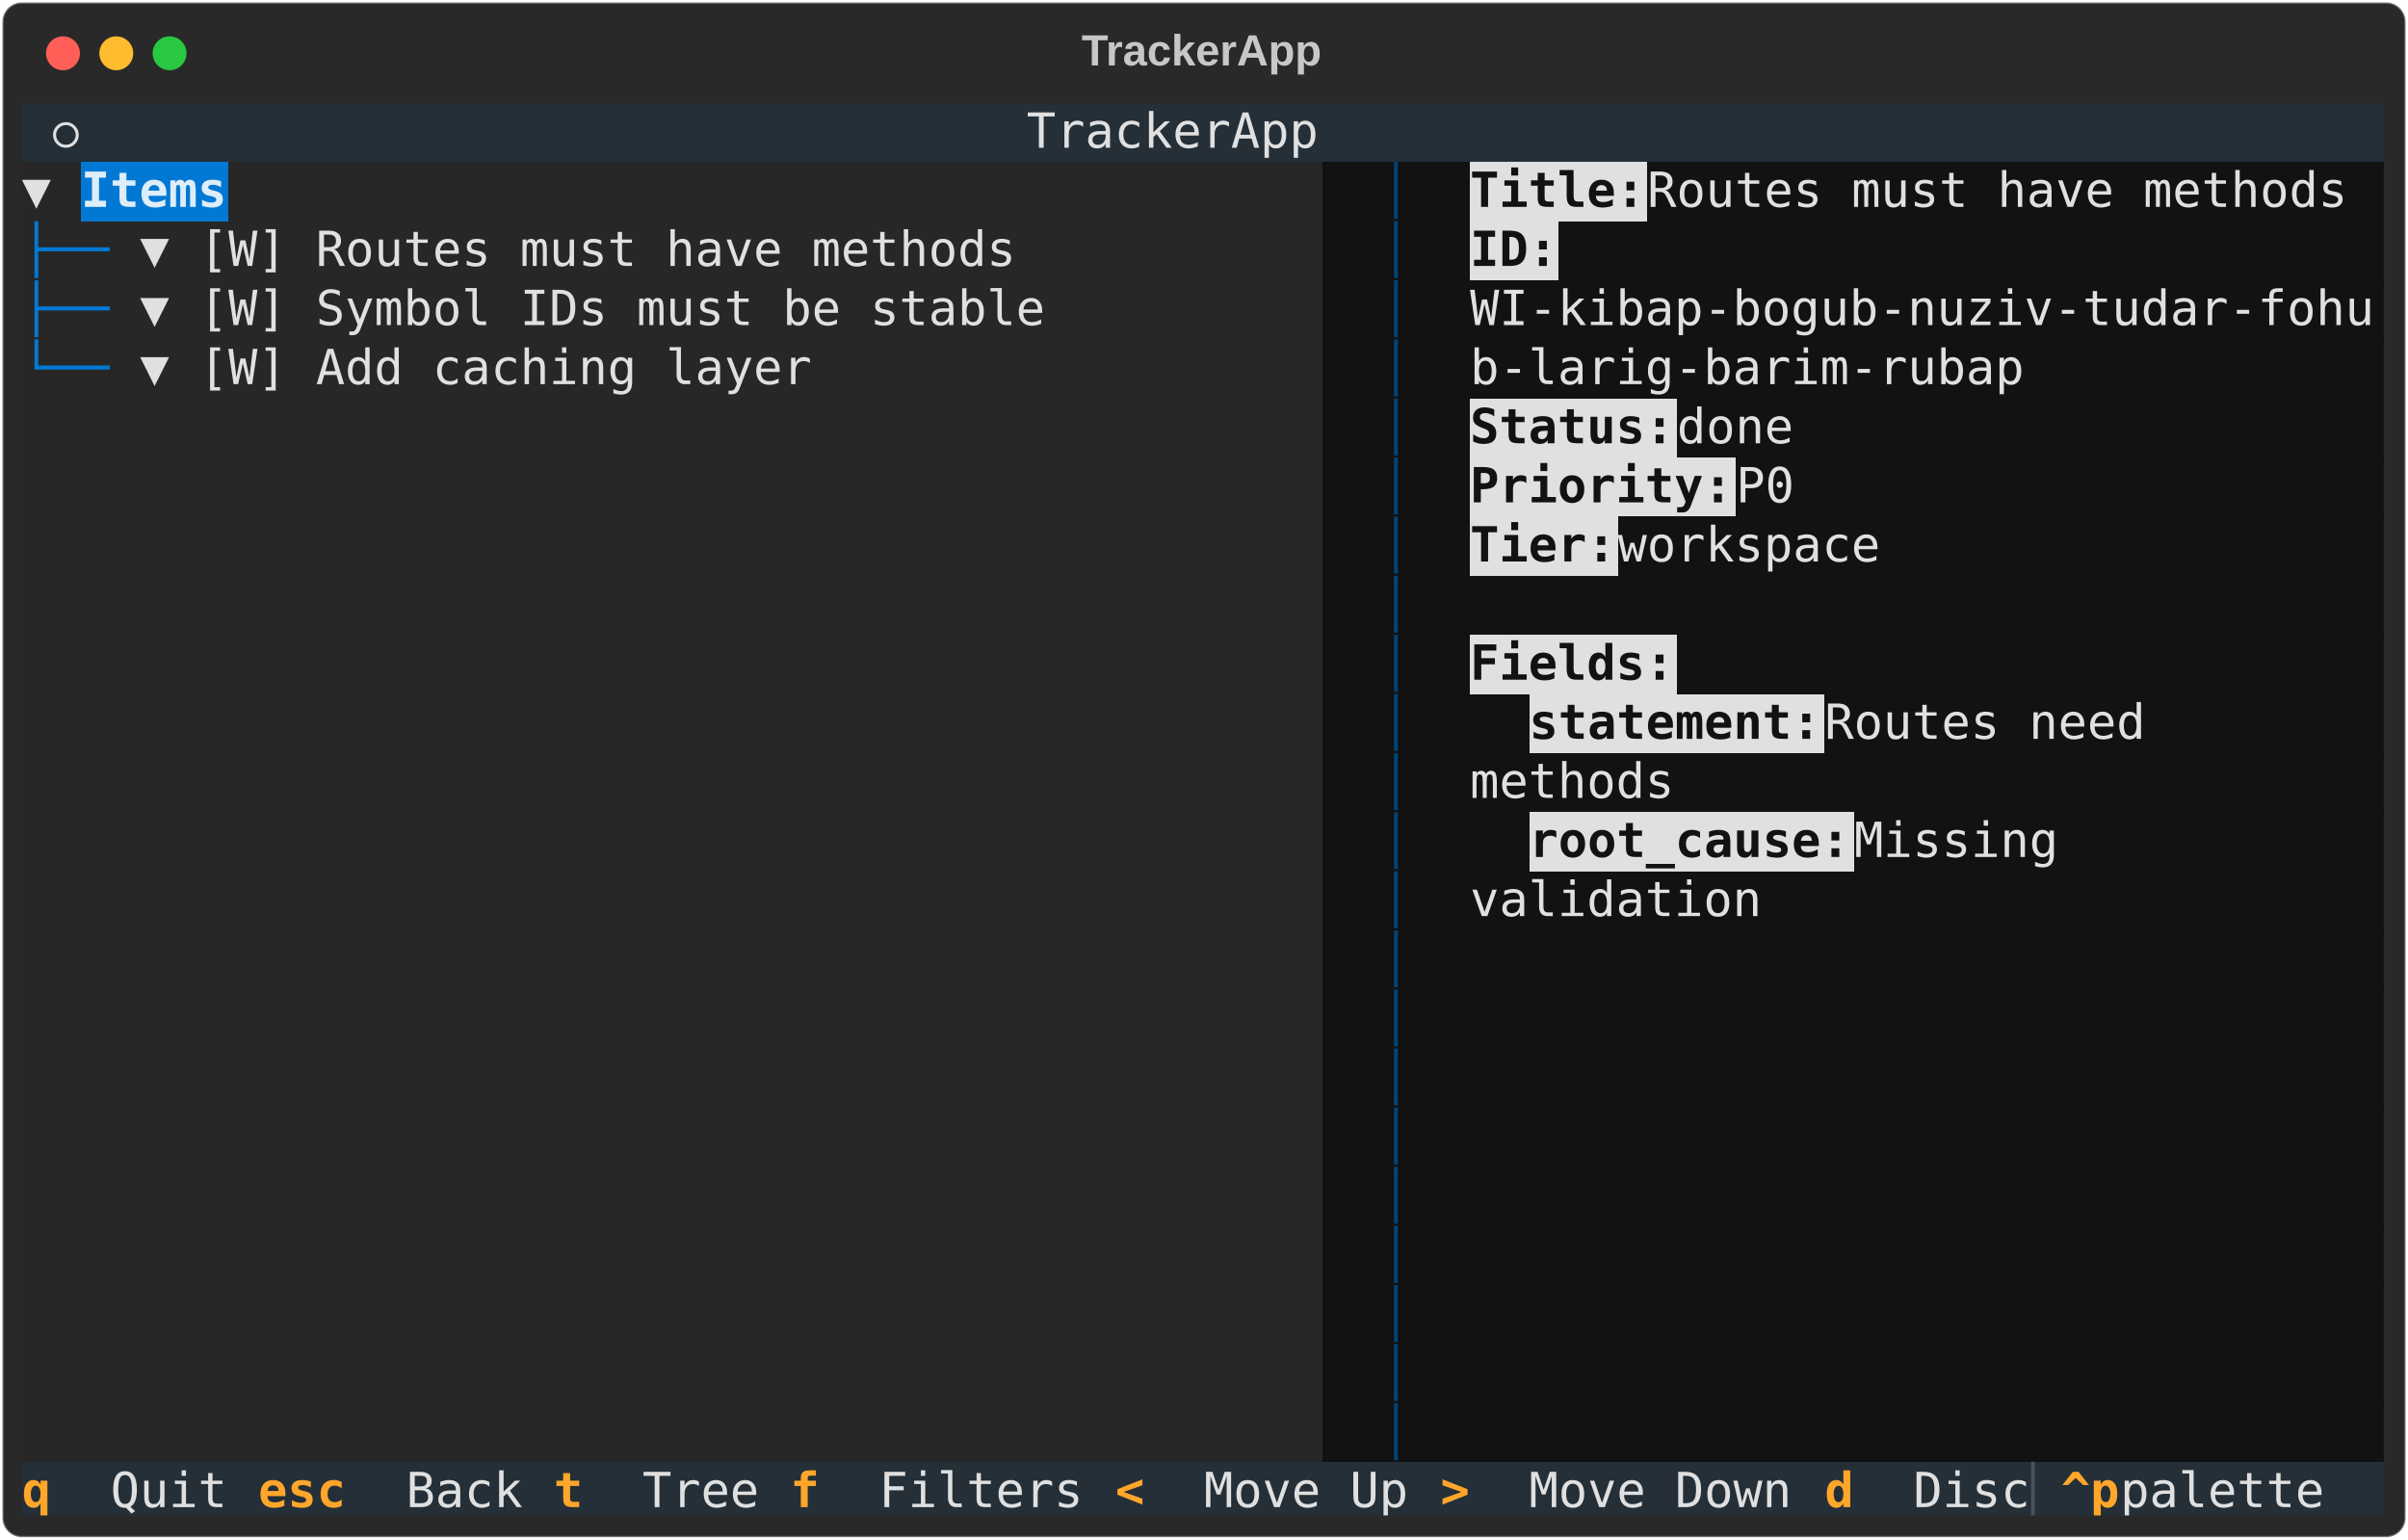
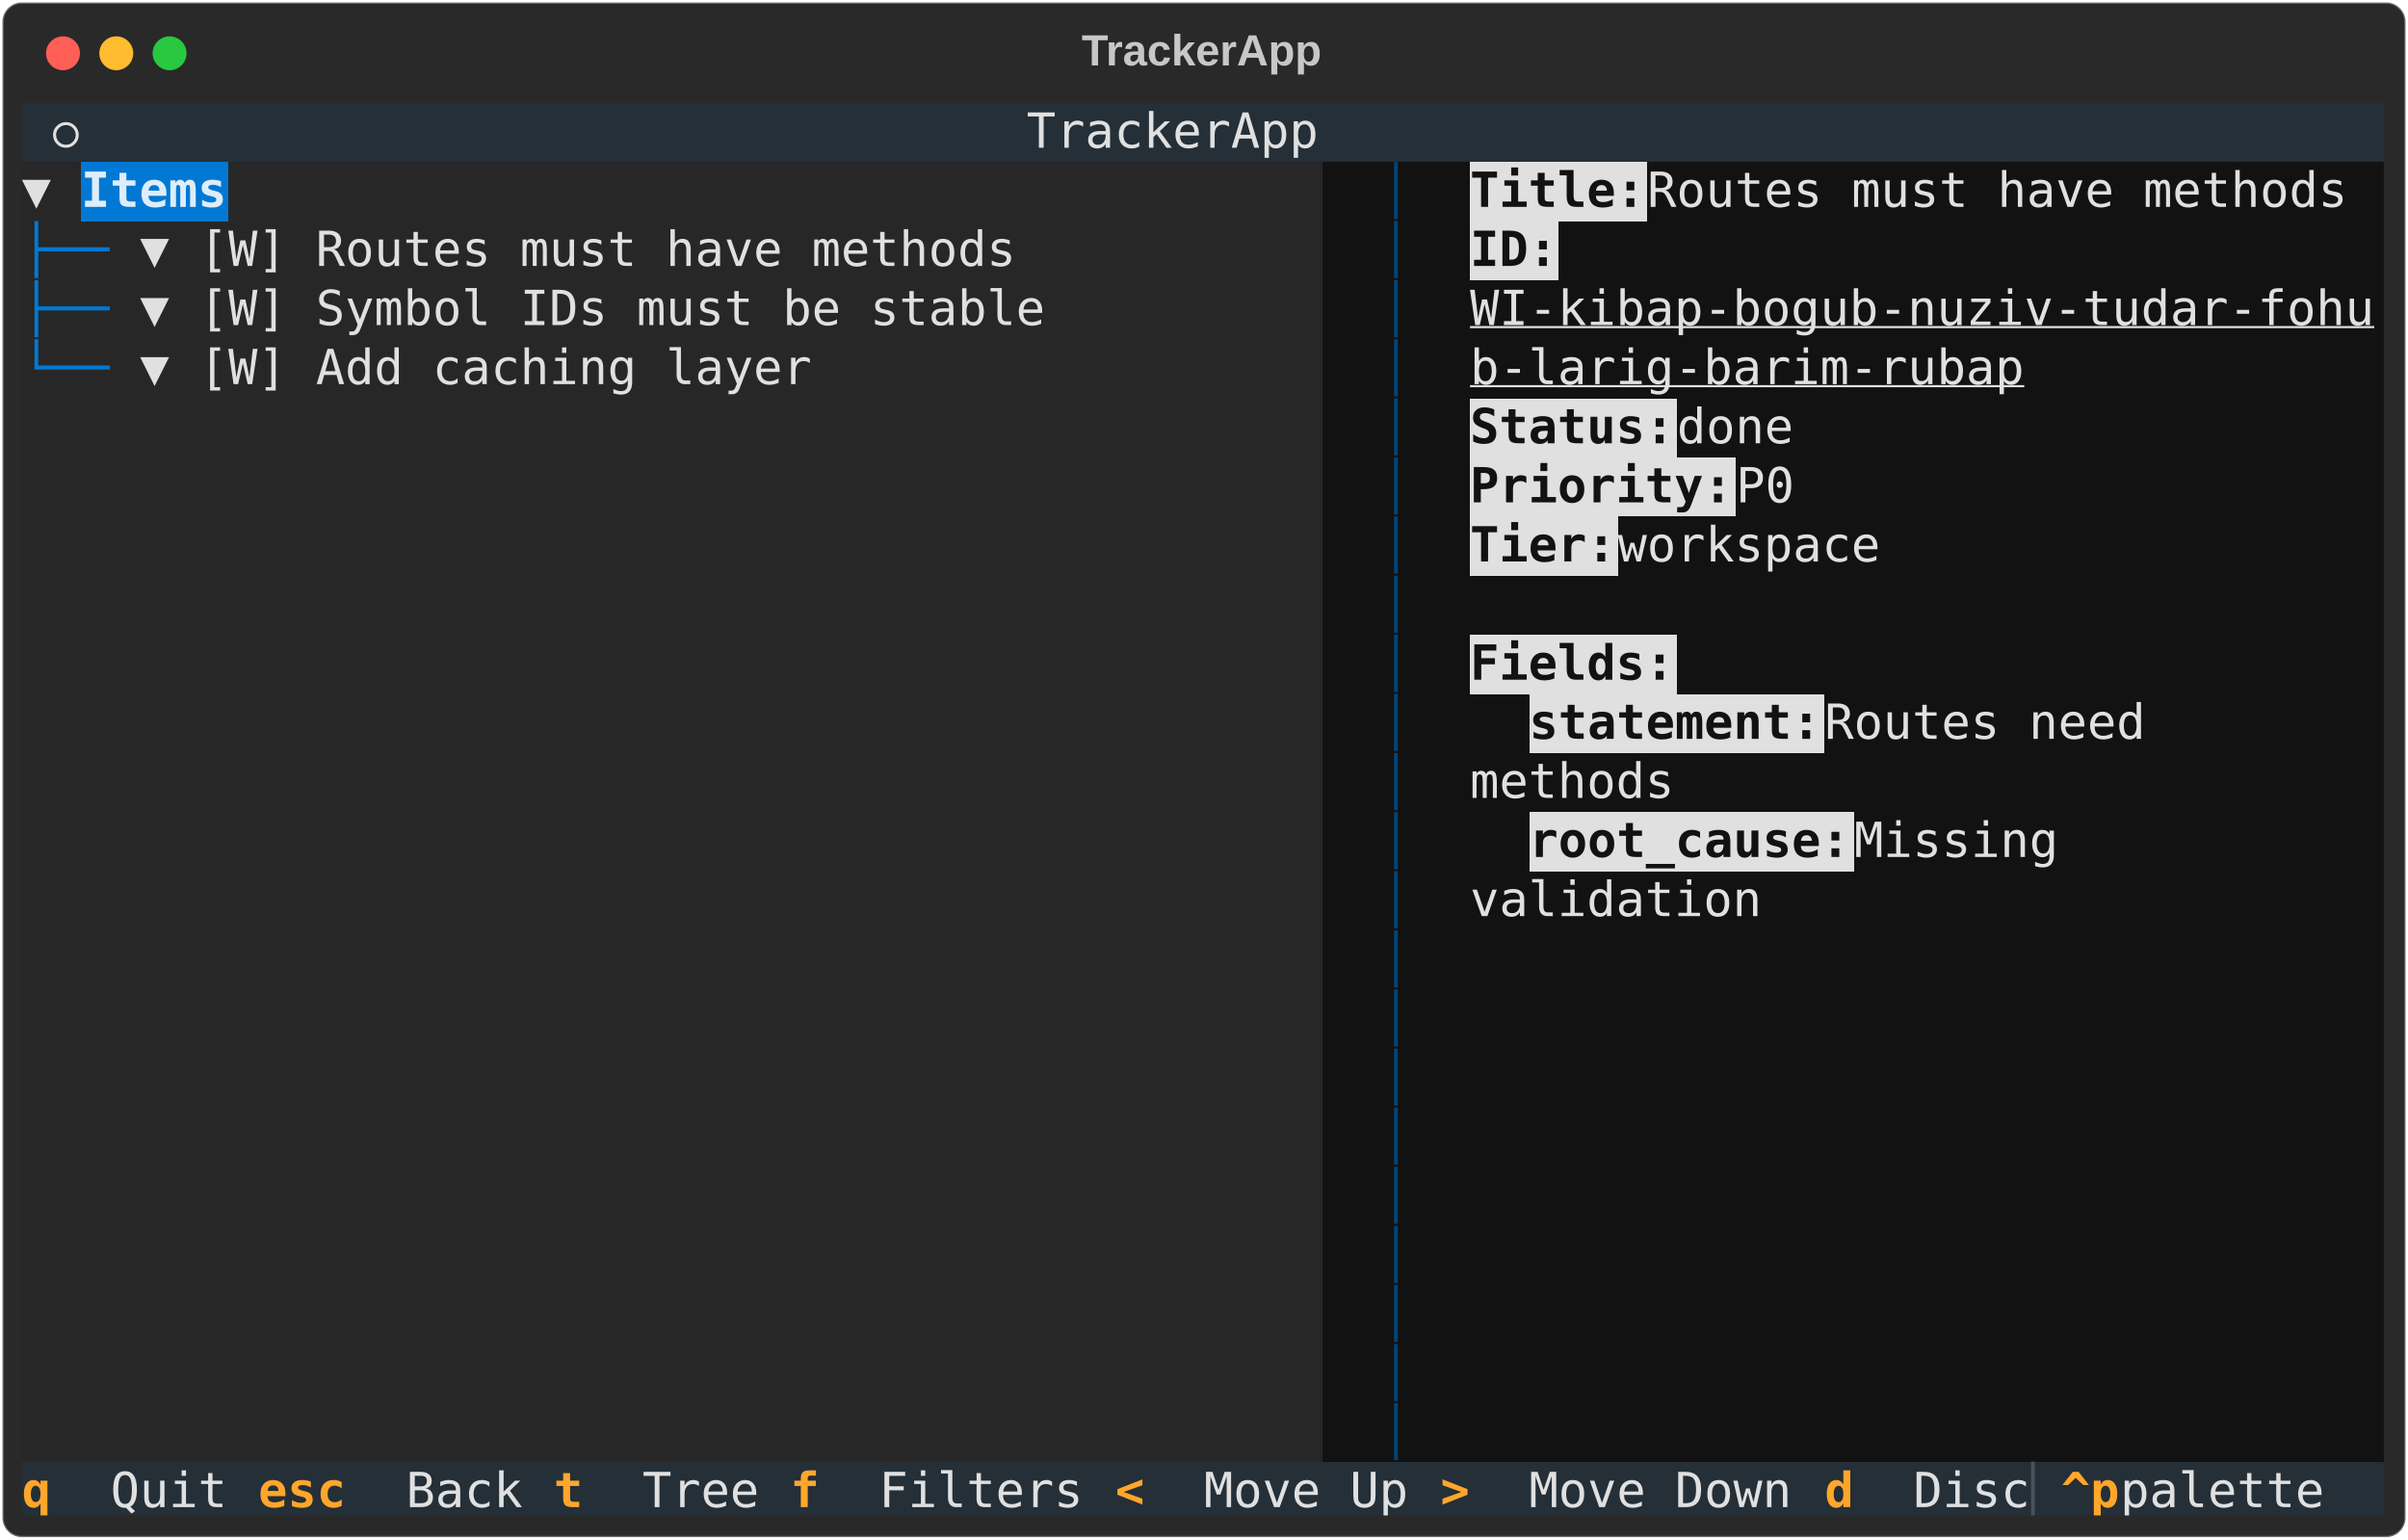
<svg xmlns="http://www.w3.org/2000/svg" class="rich-terminal" viewBox="0 0 994 635.6">
  <style>

    @font-face {
        font-family: "Fira Code";
        src: local("FiraCode-Regular"),
                url("https://cdnjs.cloudflare.com/ajax/libs/firacode/6.2.0/woff2/FiraCode-Regular.woff2") format("woff2"),
                url("https://cdnjs.cloudflare.com/ajax/libs/firacode/6.2.0/woff/FiraCode-Regular.woff") format("woff");
        font-style: normal;
        font-weight: 400;
    }
    @font-face {
        font-family: "Fira Code";
        src: local("FiraCode-Bold"),
                url("https://cdnjs.cloudflare.com/ajax/libs/firacode/6.2.0/woff2/FiraCode-Bold.woff2") format("woff2"),
                url("https://cdnjs.cloudflare.com/ajax/libs/firacode/6.2.0/woff/FiraCode-Bold.woff") format("woff");
        font-style: bold;
        font-weight: 700;
    }

    .terminal-matrix {
        font-family: Fira Code, monospace;
        font-size: 20px;
        line-height: 24.4px;
        font-variant-east-asian: full-width;
    }

    .terminal-title {
        font-size: 18px;
        font-weight: bold;
        font-family: arial;
    }

    .terminal-r1 { fill: #c5c8c6 }
.terminal-r2 { fill: #e0e0e0 }
.terminal-r3 { fill: #ddedf9;font-weight: bold }
.terminal-r4 { fill: #004578 }
.terminal-r5 { fill: #121212;font-weight: bold }
.terminal-r6 { fill: #0178d4 }
- .terminal-r7 { fill: #ffa62b;font-weight: bold }
- .terminal-r8 { fill: #495259 }
+ .terminal-r7 { fill: #e0e0e0;text-decoration: underline; }
+ .terminal-r8 { fill: #ffa62b;font-weight: bold }
+ .terminal-r9 { fill: #495259 }
    </style>
  <defs>
    <clipPath id="terminal-clip-terminal">
      <rect x="0" y="0" width="975.0" height="584.6" />
    </clipPath>
    <clipPath id="terminal-line-0">
      <rect x="0" y="1.5" width="976" height="24.65" />
    </clipPath>
    <clipPath id="terminal-line-1">
      <rect x="0" y="25.9" width="976" height="24.65" />
    </clipPath>
    <clipPath id="terminal-line-2">
      <rect x="0" y="50.3" width="976" height="24.65" />
    </clipPath>
    <clipPath id="terminal-line-3">
      <rect x="0" y="74.7" width="976" height="24.65" />
    </clipPath>
    <clipPath id="terminal-line-4">
      <rect x="0" y="99.1" width="976" height="24.65" />
    </clipPath>
    <clipPath id="terminal-line-5">
      <rect x="0" y="123.5" width="976" height="24.65" />
    </clipPath>
    <clipPath id="terminal-line-6">
      <rect x="0" y="147.9" width="976" height="24.65" />
    </clipPath>
    <clipPath id="terminal-line-7">
      <rect x="0" y="172.3" width="976" height="24.65" />
    </clipPath>
    <clipPath id="terminal-line-8">
      <rect x="0" y="196.7" width="976" height="24.65" />
    </clipPath>
    <clipPath id="terminal-line-9">
      <rect x="0" y="221.1" width="976" height="24.65" />
    </clipPath>
    <clipPath id="terminal-line-10">
      <rect x="0" y="245.5" width="976" height="24.65" />
    </clipPath>
    <clipPath id="terminal-line-11">
      <rect x="0" y="269.9" width="976" height="24.65" />
    </clipPath>
    <clipPath id="terminal-line-12">
      <rect x="0" y="294.3" width="976" height="24.65" />
    </clipPath>
    <clipPath id="terminal-line-13">
      <rect x="0" y="318.7" width="976" height="24.65" />
    </clipPath>
    <clipPath id="terminal-line-14">
      <rect x="0" y="343.1" width="976" height="24.65" />
    </clipPath>
    <clipPath id="terminal-line-15">
      <rect x="0" y="367.5" width="976" height="24.65" />
    </clipPath>
    <clipPath id="terminal-line-16">
      <rect x="0" y="391.9" width="976" height="24.65" />
    </clipPath>
    <clipPath id="terminal-line-17">
      <rect x="0" y="416.3" width="976" height="24.65" />
    </clipPath>
    <clipPath id="terminal-line-18">
      <rect x="0" y="440.7" width="976" height="24.65" />
    </clipPath>
    <clipPath id="terminal-line-19">
      <rect x="0" y="465.1" width="976" height="24.65" />
    </clipPath>
    <clipPath id="terminal-line-20">
      <rect x="0" y="489.5" width="976" height="24.65" />
    </clipPath>
    <clipPath id="terminal-line-21">
      <rect x="0" y="513.9" width="976" height="24.65" />
    </clipPath>
    <clipPath id="terminal-line-22">
      <rect x="0" y="538.3" width="976" height="24.65" />
    </clipPath>
  </defs>
  <rect fill="#292929" stroke="rgba(255,255,255,0.35)" stroke-width="1" x="1" y="1" width="992" height="633.6" rx="8" />
  <text class="terminal-title" fill="#c5c8c6" text-anchor="middle" x="496" y="27">TrackerApp</text>
  <g transform="translate(26,22)">
    <circle cx="0" cy="0" r="7" fill="#ff5f57" />
    <circle cx="22" cy="0" r="7" fill="#febc2e" />
    <circle cx="44" cy="0" r="7" fill="#28c840" />
  </g>
  <g transform="translate(9, 41)" clip-path="url(#terminal-clip-terminal)">
    <rect fill="#242f38" x="0" y="1.5" width="12.2" height="24.65" shape-rendering="crispEdges" />
    <rect fill="#242f38" x="12.2" y="1.5" width="12.2" height="24.65" shape-rendering="crispEdges" />
    <rect fill="#242f38" x="24.4" y="1.5" width="61" height="24.65" shape-rendering="crispEdges" />
    <rect fill="#242f38" x="85.4" y="1.5" width="12.2" height="24.65" shape-rendering="crispEdges" />
    <rect fill="#242f38" x="97.6" y="1.5" width="317.2" height="24.65" shape-rendering="crispEdges" />
    <rect fill="#242f38" x="414.8" y="1.5" width="122" height="24.65" shape-rendering="crispEdges" />
    <rect fill="#242f38" x="536.8" y="1.5" width="317.2" height="24.65" shape-rendering="crispEdges" />
    <rect fill="#242f38" x="854" y="1.5" width="12.2" height="24.65" shape-rendering="crispEdges" />
    <rect fill="#242f38" x="866.2" y="1.5" width="0" height="24.65" shape-rendering="crispEdges" />
    <rect fill="#242f38" x="866.2" y="1.5" width="109.8" height="24.65" shape-rendering="crispEdges" />
    <rect fill="#272727" x="0" y="25.9" width="24.4" height="24.65" shape-rendering="crispEdges" />
    <rect fill="#0178d4" x="24.4" y="25.9" width="61" height="24.65" shape-rendering="crispEdges" />
    <rect fill="#272727" x="85.4" y="25.9" width="451.4" height="24.65" shape-rendering="crispEdges" />
    <rect fill="#121212" x="536.8" y="25.9" width="24.4" height="24.65" shape-rendering="crispEdges" />
    <rect fill="#121212" x="561.2" y="25.9" width="12.2" height="24.65" shape-rendering="crispEdges" />
    <rect fill="#121212" x="573.4" y="25.9" width="24.4" height="24.65" shape-rendering="crispEdges" />
    <rect fill="#e0e0e0" x="597.8" y="25.9" width="73.2" height="24.65" shape-rendering="crispEdges" />
    <rect fill="#121212" x="671" y="25.9" width="305" height="24.65" shape-rendering="crispEdges" />
    <rect fill="#272727" x="0" y="50.3" width="48.8" height="24.65" shape-rendering="crispEdges" />
    <rect fill="#272727" x="48.8" y="50.3" width="24.4" height="24.65" shape-rendering="crispEdges" />
    <rect fill="#272727" x="73.2" y="50.3" width="341.6" height="24.65" shape-rendering="crispEdges" />
    <rect fill="#272727" x="414.8" y="50.3" width="122" height="24.65" shape-rendering="crispEdges" />
    <rect fill="#121212" x="536.8" y="50.3" width="24.4" height="24.65" shape-rendering="crispEdges" />
    <rect fill="#121212" x="561.2" y="50.3" width="12.2" height="24.65" shape-rendering="crispEdges" />
    <rect fill="#121212" x="573.4" y="50.3" width="24.4" height="24.65" shape-rendering="crispEdges" />
    <rect fill="#e0e0e0" x="597.8" y="50.3" width="36.6" height="24.65" shape-rendering="crispEdges" />
    <rect fill="#121212" x="634.4" y="50.3" width="341.6" height="24.65" shape-rendering="crispEdges" />
    <rect fill="#272727" x="0" y="74.7" width="48.8" height="24.65" shape-rendering="crispEdges" />
    <rect fill="#272727" x="48.8" y="74.7" width="24.4" height="24.65" shape-rendering="crispEdges" />
    <rect fill="#272727" x="73.2" y="74.7" width="353.8" height="24.65" shape-rendering="crispEdges" />
    <rect fill="#272727" x="427" y="74.7" width="109.8" height="24.65" shape-rendering="crispEdges" />
    <rect fill="#121212" x="536.8" y="74.7" width="24.4" height="24.65" shape-rendering="crispEdges" />
    <rect fill="#121212" x="561.2" y="74.7" width="12.2" height="24.65" shape-rendering="crispEdges" />
    <rect fill="#121212" x="573.4" y="74.7" width="24.4" height="24.65" shape-rendering="crispEdges" />
    <rect fill="#121212" x="597.8" y="74.7" width="378.2" height="24.65" shape-rendering="crispEdges" />
    <rect fill="#272727" x="0" y="99.1" width="48.8" height="24.65" shape-rendering="crispEdges" />
    <rect fill="#272727" x="48.8" y="99.1" width="24.4" height="24.65" shape-rendering="crispEdges" />
    <rect fill="#272727" x="73.2" y="99.1" width="256.2" height="24.65" shape-rendering="crispEdges" />
    <rect fill="#272727" x="329.4" y="99.1" width="207.4" height="24.65" shape-rendering="crispEdges" />
    <rect fill="#121212" x="536.8" y="99.1" width="24.4" height="24.65" shape-rendering="crispEdges" />
    <rect fill="#121212" x="561.2" y="99.1" width="12.2" height="24.65" shape-rendering="crispEdges" />
    <rect fill="#121212" x="573.4" y="99.1" width="24.4" height="24.65" shape-rendering="crispEdges" />
    <rect fill="#121212" x="597.8" y="99.1" width="231.8" height="24.65" shape-rendering="crispEdges" />
    <rect fill="#121212" x="829.6" y="99.1" width="146.4" height="24.65" shape-rendering="crispEdges" />
    <rect fill="#272727" x="0" y="123.5" width="536.8" height="24.65" shape-rendering="crispEdges" />
    <rect fill="#121212" x="536.8" y="123.5" width="24.4" height="24.65" shape-rendering="crispEdges" />
    <rect fill="#121212" x="561.2" y="123.5" width="12.2" height="24.65" shape-rendering="crispEdges" />
    <rect fill="#121212" x="573.4" y="123.5" width="24.4" height="24.65" shape-rendering="crispEdges" />
    <rect fill="#e0e0e0" x="597.8" y="123.5" width="85.4" height="24.65" shape-rendering="crispEdges" />
    <rect fill="#121212" x="683.2" y="123.5" width="61" height="24.65" shape-rendering="crispEdges" />
    <rect fill="#121212" x="744.2" y="123.5" width="231.8" height="24.65" shape-rendering="crispEdges" />
    <rect fill="#272727" x="0" y="147.9" width="536.8" height="24.65" shape-rendering="crispEdges" />
    <rect fill="#121212" x="536.8" y="147.9" width="24.4" height="24.65" shape-rendering="crispEdges" />
    <rect fill="#121212" x="561.2" y="147.9" width="12.2" height="24.65" shape-rendering="crispEdges" />
    <rect fill="#121212" x="573.4" y="147.9" width="24.4" height="24.65" shape-rendering="crispEdges" />
    <rect fill="#e0e0e0" x="597.8" y="147.9" width="109.8" height="24.65" shape-rendering="crispEdges" />
    <rect fill="#121212" x="707.6" y="147.9" width="36.6" height="24.65" shape-rendering="crispEdges" />
    <rect fill="#121212" x="744.2" y="147.9" width="231.8" height="24.65" shape-rendering="crispEdges" />
    <rect fill="#272727" x="0" y="172.3" width="536.8" height="24.65" shape-rendering="crispEdges" />
    <rect fill="#121212" x="536.8" y="172.3" width="24.4" height="24.65" shape-rendering="crispEdges" />
    <rect fill="#121212" x="561.2" y="172.3" width="12.2" height="24.65" shape-rendering="crispEdges" />
    <rect fill="#121212" x="573.4" y="172.3" width="24.4" height="24.65" shape-rendering="crispEdges" />
    <rect fill="#e0e0e0" x="597.8" y="172.3" width="61" height="24.65" shape-rendering="crispEdges" />
    <rect fill="#121212" x="658.8" y="172.3" width="122" height="24.65" shape-rendering="crispEdges" />
    <rect fill="#121212" x="780.8" y="172.3" width="195.2" height="24.65" shape-rendering="crispEdges" />
    <rect fill="#272727" x="0" y="196.7" width="536.8" height="24.65" shape-rendering="crispEdges" />
    <rect fill="#121212" x="536.8" y="196.7" width="24.4" height="24.65" shape-rendering="crispEdges" />
    <rect fill="#121212" x="561.2" y="196.7" width="12.2" height="24.65" shape-rendering="crispEdges" />
    <rect fill="#121212" x="573.4" y="196.7" width="24.4" height="24.65" shape-rendering="crispEdges" />
    <rect fill="#121212" x="597.8" y="196.7" width="0" height="24.65" shape-rendering="crispEdges" />
    <rect fill="#121212" x="597.8" y="196.7" width="378.2" height="24.65" shape-rendering="crispEdges" />
    <rect fill="#272727" x="0" y="221.1" width="536.8" height="24.65" shape-rendering="crispEdges" />
    <rect fill="#121212" x="536.8" y="221.1" width="24.4" height="24.65" shape-rendering="crispEdges" />
    <rect fill="#121212" x="561.2" y="221.1" width="12.2" height="24.65" shape-rendering="crispEdges" />
    <rect fill="#121212" x="573.4" y="221.1" width="24.4" height="24.65" shape-rendering="crispEdges" />
    <rect fill="#e0e0e0" x="597.8" y="221.1" width="85.4" height="24.65" shape-rendering="crispEdges" />
    <rect fill="#121212" x="683.2" y="221.1" width="292.8" height="24.65" shape-rendering="crispEdges" />
    <rect fill="#272727" x="0" y="245.5" width="536.8" height="24.65" shape-rendering="crispEdges" />
    <rect fill="#121212" x="536.8" y="245.5" width="24.4" height="24.65" shape-rendering="crispEdges" />
    <rect fill="#121212" x="561.2" y="245.5" width="12.2" height="24.65" shape-rendering="crispEdges" />
    <rect fill="#121212" x="573.4" y="245.5" width="24.4" height="24.65" shape-rendering="crispEdges" />
    <rect fill="#121212" x="597.8" y="245.5" width="24.4" height="24.65" shape-rendering="crispEdges" />
    <rect fill="#e0e0e0" x="622.2" y="245.5" width="122" height="24.65" shape-rendering="crispEdges" />
    <rect fill="#121212" x="744.2" y="245.5" width="146.4" height="24.65" shape-rendering="crispEdges" />
    <rect fill="#121212" x="890.6" y="245.5" width="85.4" height="24.65" shape-rendering="crispEdges" />
    <rect fill="#272727" x="0" y="269.9" width="536.8" height="24.65" shape-rendering="crispEdges" />
    <rect fill="#121212" x="536.8" y="269.9" width="24.4" height="24.65" shape-rendering="crispEdges" />
    <rect fill="#121212" x="561.2" y="269.9" width="12.2" height="24.65" shape-rendering="crispEdges" />
    <rect fill="#121212" x="573.4" y="269.9" width="24.4" height="24.65" shape-rendering="crispEdges" />
    <rect fill="#121212" x="597.8" y="269.9" width="85.4" height="24.65" shape-rendering="crispEdges" />
    <rect fill="#121212" x="683.2" y="269.9" width="292.8" height="24.65" shape-rendering="crispEdges" />
    <rect fill="#272727" x="0" y="294.3" width="536.8" height="24.65" shape-rendering="crispEdges" />
    <rect fill="#121212" x="536.8" y="294.3" width="24.4" height="24.65" shape-rendering="crispEdges" />
    <rect fill="#121212" x="561.2" y="294.3" width="12.2" height="24.65" shape-rendering="crispEdges" />
    <rect fill="#121212" x="573.4" y="294.3" width="24.4" height="24.65" shape-rendering="crispEdges" />
    <rect fill="#121212" x="597.8" y="294.3" width="24.4" height="24.65" shape-rendering="crispEdges" />
    <rect fill="#e0e0e0" x="622.2" y="294.3" width="134.2" height="24.65" shape-rendering="crispEdges" />
    <rect fill="#121212" x="756.4" y="294.3" width="97.6" height="24.65" shape-rendering="crispEdges" />
    <rect fill="#121212" x="854" y="294.3" width="122" height="24.65" shape-rendering="crispEdges" />
    <rect fill="#272727" x="0" y="318.7" width="536.8" height="24.65" shape-rendering="crispEdges" />
    <rect fill="#121212" x="536.8" y="318.7" width="24.4" height="24.65" shape-rendering="crispEdges" />
    <rect fill="#121212" x="561.2" y="318.7" width="12.2" height="24.65" shape-rendering="crispEdges" />
    <rect fill="#121212" x="573.4" y="318.7" width="24.4" height="24.65" shape-rendering="crispEdges" />
    <rect fill="#121212" x="597.8" y="318.7" width="122" height="24.65" shape-rendering="crispEdges" />
    <rect fill="#121212" x="719.8" y="318.7" width="256.2" height="24.65" shape-rendering="crispEdges" />
    <rect fill="#272727" x="0" y="343.1" width="536.8" height="24.65" shape-rendering="crispEdges" />
    <rect fill="#121212" x="536.8" y="343.1" width="24.4" height="24.65" shape-rendering="crispEdges" />
    <rect fill="#121212" x="561.2" y="343.1" width="12.2" height="24.65" shape-rendering="crispEdges" />
    <rect fill="#121212" x="573.4" y="343.1" width="402.6" height="24.65" shape-rendering="crispEdges" />
    <rect fill="#272727" x="0" y="367.5" width="536.8" height="24.65" shape-rendering="crispEdges" />
    <rect fill="#121212" x="536.8" y="367.5" width="24.4" height="24.65" shape-rendering="crispEdges" />
    <rect fill="#121212" x="561.2" y="367.5" width="12.2" height="24.65" shape-rendering="crispEdges" />
    <rect fill="#121212" x="573.4" y="367.5" width="402.6" height="24.65" shape-rendering="crispEdges" />
    <rect fill="#272727" x="0" y="391.9" width="536.8" height="24.65" shape-rendering="crispEdges" />
    <rect fill="#121212" x="536.8" y="391.9" width="24.4" height="24.65" shape-rendering="crispEdges" />
    <rect fill="#121212" x="561.2" y="391.9" width="12.2" height="24.65" shape-rendering="crispEdges" />
    <rect fill="#121212" x="573.4" y="391.9" width="402.6" height="24.65" shape-rendering="crispEdges" />
    <rect fill="#272727" x="0" y="416.3" width="536.8" height="24.65" shape-rendering="crispEdges" />
    <rect fill="#121212" x="536.8" y="416.3" width="24.4" height="24.65" shape-rendering="crispEdges" />
    <rect fill="#121212" x="561.2" y="416.3" width="12.2" height="24.65" shape-rendering="crispEdges" />
    <rect fill="#121212" x="573.4" y="416.3" width="402.6" height="24.65" shape-rendering="crispEdges" />
    <rect fill="#272727" x="0" y="440.7" width="536.8" height="24.65" shape-rendering="crispEdges" />
    <rect fill="#121212" x="536.8" y="440.7" width="24.4" height="24.65" shape-rendering="crispEdges" />
    <rect fill="#121212" x="561.2" y="440.7" width="12.2" height="24.65" shape-rendering="crispEdges" />
    <rect fill="#121212" x="573.4" y="440.7" width="402.6" height="24.65" shape-rendering="crispEdges" />
    <rect fill="#272727" x="0" y="465.1" width="536.8" height="24.65" shape-rendering="crispEdges" />
    <rect fill="#121212" x="536.8" y="465.1" width="24.4" height="24.65" shape-rendering="crispEdges" />
    <rect fill="#121212" x="561.2" y="465.1" width="12.2" height="24.65" shape-rendering="crispEdges" />
    <rect fill="#121212" x="573.4" y="465.1" width="402.6" height="24.65" shape-rendering="crispEdges" />
    <rect fill="#272727" x="0" y="489.5" width="536.8" height="24.65" shape-rendering="crispEdges" />
    <rect fill="#121212" x="536.8" y="489.5" width="24.4" height="24.65" shape-rendering="crispEdges" />
    <rect fill="#121212" x="561.2" y="489.5" width="12.2" height="24.65" shape-rendering="crispEdges" />
    <rect fill="#121212" x="573.4" y="489.5" width="402.6" height="24.65" shape-rendering="crispEdges" />
    <rect fill="#272727" x="0" y="513.9" width="536.8" height="24.65" shape-rendering="crispEdges" />
    <rect fill="#121212" x="536.8" y="513.9" width="24.4" height="24.65" shape-rendering="crispEdges" />
    <rect fill="#121212" x="561.2" y="513.9" width="12.2" height="24.65" shape-rendering="crispEdges" />
    <rect fill="#121212" x="573.4" y="513.9" width="402.6" height="24.65" shape-rendering="crispEdges" />
    <rect fill="#272727" x="0" y="538.3" width="536.8" height="24.65" shape-rendering="crispEdges" />
    <rect fill="#121212" x="536.8" y="538.3" width="24.4" height="24.65" shape-rendering="crispEdges" />
    <rect fill="#121212" x="561.2" y="538.3" width="12.2" height="24.65" shape-rendering="crispEdges" />
    <rect fill="#121212" x="573.4" y="538.3" width="402.6" height="24.65" shape-rendering="crispEdges" />
    <rect fill="#242f38" x="0" y="562.7" width="36.6" height="24.65" shape-rendering="crispEdges" />
    <rect fill="#242f38" x="36.6" y="562.7" width="61" height="24.65" shape-rendering="crispEdges" />
    <rect fill="#242f38" x="97.6" y="562.7" width="61" height="24.65" shape-rendering="crispEdges" />
    <rect fill="#242f38" x="158.6" y="562.7" width="61" height="24.65" shape-rendering="crispEdges" />
    <rect fill="#242f38" x="219.6" y="562.7" width="36.6" height="24.65" shape-rendering="crispEdges" />
    <rect fill="#242f38" x="256.2" y="562.7" width="61" height="24.65" shape-rendering="crispEdges" />
    <rect fill="#242f38" x="317.2" y="562.7" width="36.6" height="24.65" shape-rendering="crispEdges" />
    <rect fill="#242f38" x="353.8" y="562.7" width="97.6" height="24.65" shape-rendering="crispEdges" />
    <rect fill="#242f38" x="451.4" y="562.7" width="36.6" height="24.65" shape-rendering="crispEdges" />
    <rect fill="#242f38" x="488" y="562.7" width="97.6" height="24.65" shape-rendering="crispEdges" />
    <rect fill="#242f38" x="585.6" y="562.7" width="36.6" height="24.65" shape-rendering="crispEdges" />
    <rect fill="#242f38" x="622.2" y="562.7" width="122" height="24.65" shape-rendering="crispEdges" />
    <rect fill="#242f38" x="744.2" y="562.7" width="36.6" height="24.65" shape-rendering="crispEdges" />
    <rect fill="#242f38" x="780.8" y="562.7" width="48.8" height="24.65" shape-rendering="crispEdges" />
    <rect fill="#242f38" x="829.6" y="562.7" width="12.2" height="24.65" shape-rendering="crispEdges" />
    <rect fill="#242f38" x="841.8" y="562.7" width="24.4" height="24.65" shape-rendering="crispEdges" />
    <rect fill="#242f38" x="866.2" y="562.7" width="97.6" height="24.65" shape-rendering="crispEdges" />
    <rect fill="#242f38" x="963.8" y="562.7" width="12.2" height="24.65" shape-rendering="crispEdges" />
    <g class="terminal-matrix">
      <text class="terminal-r2" x="12.2" y="20" textLength="12.2" clip-path="url(#terminal-line-0)">⭘</text>
      <text class="terminal-r2" x="414.8" y="20" textLength="122" clip-path="url(#terminal-line-0)">TrackerApp</text>
      <text class="terminal-r1" x="976" y="20" textLength="12.2" clip-path="url(#terminal-line-0)">
</text>
      <text class="terminal-r2" x="0" y="44.4" textLength="24.4" clip-path="url(#terminal-line-1)">▼ </text>
      <text class="terminal-r3" x="24.4" y="44.4" textLength="61" clip-path="url(#terminal-line-1)">Items</text>
      <text class="terminal-r4" x="561.2" y="44.4" textLength="12.2" clip-path="url(#terminal-line-1)">│</text>
      <text class="terminal-r5" x="597.8" y="44.4" textLength="73.2" clip-path="url(#terminal-line-1)">Title:</text>
      <text class="terminal-r2" x="671" y="44.4" textLength="305" clip-path="url(#terminal-line-1)"> Routes must have methods</text>
      <text class="terminal-r1" x="976" y="44.4" textLength="12.2" clip-path="url(#terminal-line-1)">
</text>
      <text class="terminal-r6" x="0" y="68.8" textLength="48.8" clip-path="url(#terminal-line-2)">├── </text>
      <text class="terminal-r2" x="48.8" y="68.8" textLength="24.4" clip-path="url(#terminal-line-2)">▼ </text>
      <text class="terminal-r2" x="73.2" y="68.8" textLength="341.6" clip-path="url(#terminal-line-2)">[W] Routes must have methods</text>
      <text class="terminal-r4" x="561.2" y="68.8" textLength="12.2" clip-path="url(#terminal-line-2)">│</text>
      <text class="terminal-r5" x="597.8" y="68.8" textLength="36.6" clip-path="url(#terminal-line-2)">ID:</text>
      <text class="terminal-r1" x="976" y="68.8" textLength="12.2" clip-path="url(#terminal-line-2)">
</text>
      <text class="terminal-r6" x="0" y="93.2" textLength="48.8" clip-path="url(#terminal-line-3)">├── </text>
      <text class="terminal-r2" x="48.8" y="93.2" textLength="24.4" clip-path="url(#terminal-line-3)">▼ </text>
      <text class="terminal-r2" x="73.2" y="93.2" textLength="353.8" clip-path="url(#terminal-line-3)">[W] Symbol IDs must be stable</text>
      <text class="terminal-r4" x="561.2" y="93.2" textLength="12.2" clip-path="url(#terminal-line-3)">│</text>
-       <text class="terminal-r2" x="597.8" y="93.2" textLength="378.2" clip-path="url(#terminal-line-3)">WI-kibap-bogub-nuziv-tudar-fohu</text>
+       <text class="terminal-r7" x="597.8" y="93.2" textLength="378.2" clip-path="url(#terminal-line-3)">WI-kibap-bogub-nuziv-tudar-fohu</text>
      <text class="terminal-r1" x="976" y="93.2" textLength="12.2" clip-path="url(#terminal-line-3)">
</text>
      <text class="terminal-r6" x="0" y="117.6" textLength="48.8" clip-path="url(#terminal-line-4)">└── </text>
      <text class="terminal-r2" x="48.8" y="117.6" textLength="24.4" clip-path="url(#terminal-line-4)">▼ </text>
      <text class="terminal-r2" x="73.2" y="117.6" textLength="256.2" clip-path="url(#terminal-line-4)">[W] Add caching layer</text>
      <text class="terminal-r4" x="561.2" y="117.6" textLength="12.2" clip-path="url(#terminal-line-4)">│</text>
-       <text class="terminal-r2" x="597.8" y="117.6" textLength="231.8" clip-path="url(#terminal-line-4)">b-larig-barim-rubap</text>
+       <text class="terminal-r7" x="597.8" y="117.6" textLength="231.8" clip-path="url(#terminal-line-4)">b-larig-barim-rubap</text>
      <text class="terminal-r1" x="976" y="117.6" textLength="12.2" clip-path="url(#terminal-line-4)">
</text>
      <text class="terminal-r4" x="561.2" y="142" textLength="12.2" clip-path="url(#terminal-line-5)">│</text>
      <text class="terminal-r5" x="597.8" y="142" textLength="85.4" clip-path="url(#terminal-line-5)">Status:</text>
      <text class="terminal-r2" x="683.2" y="142" textLength="61" clip-path="url(#terminal-line-5)"> done</text>
      <text class="terminal-r1" x="976" y="142" textLength="12.2" clip-path="url(#terminal-line-5)">
</text>
      <text class="terminal-r4" x="561.2" y="166.4" textLength="12.2" clip-path="url(#terminal-line-6)">│</text>
      <text class="terminal-r5" x="597.8" y="166.4" textLength="109.8" clip-path="url(#terminal-line-6)">Priority:</text>
      <text class="terminal-r2" x="707.6" y="166.4" textLength="36.6" clip-path="url(#terminal-line-6)"> P0</text>
      <text class="terminal-r1" x="976" y="166.4" textLength="12.2" clip-path="url(#terminal-line-6)">
</text>
      <text class="terminal-r4" x="561.2" y="190.8" textLength="12.2" clip-path="url(#terminal-line-7)">│</text>
      <text class="terminal-r5" x="597.8" y="190.8" textLength="61" clip-path="url(#terminal-line-7)">Tier:</text>
      <text class="terminal-r2" x="658.8" y="190.8" textLength="122" clip-path="url(#terminal-line-7)"> workspace</text>
      <text class="terminal-r1" x="976" y="190.8" textLength="12.2" clip-path="url(#terminal-line-7)">
</text>
      <text class="terminal-r4" x="561.2" y="215.2" textLength="12.2" clip-path="url(#terminal-line-8)">│</text>
      <text class="terminal-r1" x="976" y="215.2" textLength="12.2" clip-path="url(#terminal-line-8)">
</text>
      <text class="terminal-r4" x="561.2" y="239.6" textLength="12.2" clip-path="url(#terminal-line-9)">│</text>
      <text class="terminal-r5" x="597.8" y="239.6" textLength="85.4" clip-path="url(#terminal-line-9)">Fields:</text>
      <text class="terminal-r1" x="976" y="239.6" textLength="12.2" clip-path="url(#terminal-line-9)">
</text>
      <text class="terminal-r4" x="561.2" y="264" textLength="12.2" clip-path="url(#terminal-line-10)">│</text>
      <text class="terminal-r5" x="622.2" y="264" textLength="122" clip-path="url(#terminal-line-10)">statement:</text>
      <text class="terminal-r2" x="744.2" y="264" textLength="146.4" clip-path="url(#terminal-line-10)"> Routes need</text>
      <text class="terminal-r1" x="976" y="264" textLength="12.2" clip-path="url(#terminal-line-10)">
</text>
      <text class="terminal-r4" x="561.2" y="288.4" textLength="12.2" clip-path="url(#terminal-line-11)">│</text>
      <text class="terminal-r2" x="597.8" y="288.4" textLength="85.4" clip-path="url(#terminal-line-11)">methods</text>
      <text class="terminal-r1" x="976" y="288.4" textLength="12.2" clip-path="url(#terminal-line-11)">
</text>
      <text class="terminal-r4" x="561.2" y="312.8" textLength="12.2" clip-path="url(#terminal-line-12)">│</text>
      <text class="terminal-r5" x="622.2" y="312.8" textLength="134.2" clip-path="url(#terminal-line-12)">root_cause:</text>
      <text class="terminal-r2" x="756.4" y="312.8" textLength="97.6" clip-path="url(#terminal-line-12)"> Missing</text>
      <text class="terminal-r1" x="976" y="312.8" textLength="12.2" clip-path="url(#terminal-line-12)">
</text>
      <text class="terminal-r4" x="561.2" y="337.2" textLength="12.2" clip-path="url(#terminal-line-13)">│</text>
      <text class="terminal-r2" x="597.8" y="337.2" textLength="122" clip-path="url(#terminal-line-13)">validation</text>
      <text class="terminal-r1" x="976" y="337.2" textLength="12.2" clip-path="url(#terminal-line-13)">
</text>
      <text class="terminal-r4" x="561.2" y="361.6" textLength="12.2" clip-path="url(#terminal-line-14)">│</text>
      <text class="terminal-r1" x="976" y="361.6" textLength="12.2" clip-path="url(#terminal-line-14)">
</text>
      <text class="terminal-r4" x="561.2" y="386" textLength="12.2" clip-path="url(#terminal-line-15)">│</text>
      <text class="terminal-r1" x="976" y="386" textLength="12.2" clip-path="url(#terminal-line-15)">
</text>
      <text class="terminal-r4" x="561.2" y="410.4" textLength="12.2" clip-path="url(#terminal-line-16)">│</text>
      <text class="terminal-r1" x="976" y="410.4" textLength="12.2" clip-path="url(#terminal-line-16)">
</text>
      <text class="terminal-r4" x="561.2" y="434.8" textLength="12.2" clip-path="url(#terminal-line-17)">│</text>
      <text class="terminal-r1" x="976" y="434.8" textLength="12.2" clip-path="url(#terminal-line-17)">
</text>
      <text class="terminal-r4" x="561.2" y="459.2" textLength="12.2" clip-path="url(#terminal-line-18)">│</text>
      <text class="terminal-r1" x="976" y="459.2" textLength="12.2" clip-path="url(#terminal-line-18)">
</text>
      <text class="terminal-r4" x="561.2" y="483.6" textLength="12.2" clip-path="url(#terminal-line-19)">│</text>
      <text class="terminal-r1" x="976" y="483.6" textLength="12.2" clip-path="url(#terminal-line-19)">
</text>
      <text class="terminal-r4" x="561.2" y="508" textLength="12.2" clip-path="url(#terminal-line-20)">│</text>
      <text class="terminal-r1" x="976" y="508" textLength="12.2" clip-path="url(#terminal-line-20)">
</text>
      <text class="terminal-r4" x="561.2" y="532.4" textLength="12.2" clip-path="url(#terminal-line-21)">│</text>
      <text class="terminal-r1" x="976" y="532.4" textLength="12.2" clip-path="url(#terminal-line-21)">
</text>
      <text class="terminal-r4" x="561.2" y="556.8" textLength="12.2" clip-path="url(#terminal-line-22)">│</text>
      <text class="terminal-r1" x="976" y="556.8" textLength="12.2" clip-path="url(#terminal-line-22)">
</text>
-       <text class="terminal-r7" x="0" y="581.2" textLength="36.6" clip-path="url(#terminal-line-23)"> q </text>
+       <text class="terminal-r8" x="0" y="581.2" textLength="36.6" clip-path="url(#terminal-line-23)"> q </text>
      <text class="terminal-r2" x="36.6" y="581.2" textLength="61" clip-path="url(#terminal-line-23)">Quit </text>
-       <text class="terminal-r7" x="97.6" y="581.2" textLength="61" clip-path="url(#terminal-line-23)"> esc </text>
+       <text class="terminal-r8" x="97.6" y="581.2" textLength="61" clip-path="url(#terminal-line-23)"> esc </text>
      <text class="terminal-r2" x="158.6" y="581.2" textLength="61" clip-path="url(#terminal-line-23)">Back </text>
-       <text class="terminal-r7" x="219.6" y="581.2" textLength="36.6" clip-path="url(#terminal-line-23)"> t </text>
+       <text class="terminal-r8" x="219.6" y="581.2" textLength="36.6" clip-path="url(#terminal-line-23)"> t </text>
      <text class="terminal-r2" x="256.2" y="581.2" textLength="61" clip-path="url(#terminal-line-23)">Tree </text>
-       <text class="terminal-r7" x="317.2" y="581.2" textLength="36.6" clip-path="url(#terminal-line-23)"> f </text>
+       <text class="terminal-r8" x="317.2" y="581.2" textLength="36.6" clip-path="url(#terminal-line-23)"> f </text>
      <text class="terminal-r2" x="353.8" y="581.2" textLength="97.6" clip-path="url(#terminal-line-23)">Filters </text>
-       <text class="terminal-r7" x="451.4" y="581.2" textLength="36.6" clip-path="url(#terminal-line-23)"> &lt; </text>
+       <text class="terminal-r8" x="451.4" y="581.2" textLength="36.6" clip-path="url(#terminal-line-23)"> &lt; </text>
      <text class="terminal-r2" x="488" y="581.2" textLength="97.6" clip-path="url(#terminal-line-23)">Move Up </text>
-       <text class="terminal-r7" x="585.6" y="581.2" textLength="36.6" clip-path="url(#terminal-line-23)"> &gt; </text>
+       <text class="terminal-r8" x="585.6" y="581.2" textLength="36.6" clip-path="url(#terminal-line-23)"> &gt; </text>
      <text class="terminal-r2" x="622.2" y="581.2" textLength="122" clip-path="url(#terminal-line-23)">Move Down </text>
-       <text class="terminal-r7" x="744.2" y="581.2" textLength="36.6" clip-path="url(#terminal-line-23)"> d </text>
+       <text class="terminal-r8" x="744.2" y="581.2" textLength="36.6" clip-path="url(#terminal-line-23)"> d </text>
      <text class="terminal-r2" x="780.8" y="581.2" textLength="48.8" clip-path="url(#terminal-line-23)">Disc</text>
-       <text class="terminal-r8" x="829.6" y="581.2" textLength="12.2" clip-path="url(#terminal-line-23)">▏</text>
-       <text class="terminal-r7" x="841.8" y="581.2" textLength="24.4" clip-path="url(#terminal-line-23)">^p</text>
+       <text class="terminal-r9" x="829.6" y="581.2" textLength="12.2" clip-path="url(#terminal-line-23)">▏</text>
+       <text class="terminal-r8" x="841.8" y="581.2" textLength="24.4" clip-path="url(#terminal-line-23)">^p</text>
      <text class="terminal-r2" x="866.2" y="581.2" textLength="97.6" clip-path="url(#terminal-line-23)"> palette</text>
    </g>
  </g>
</svg>
